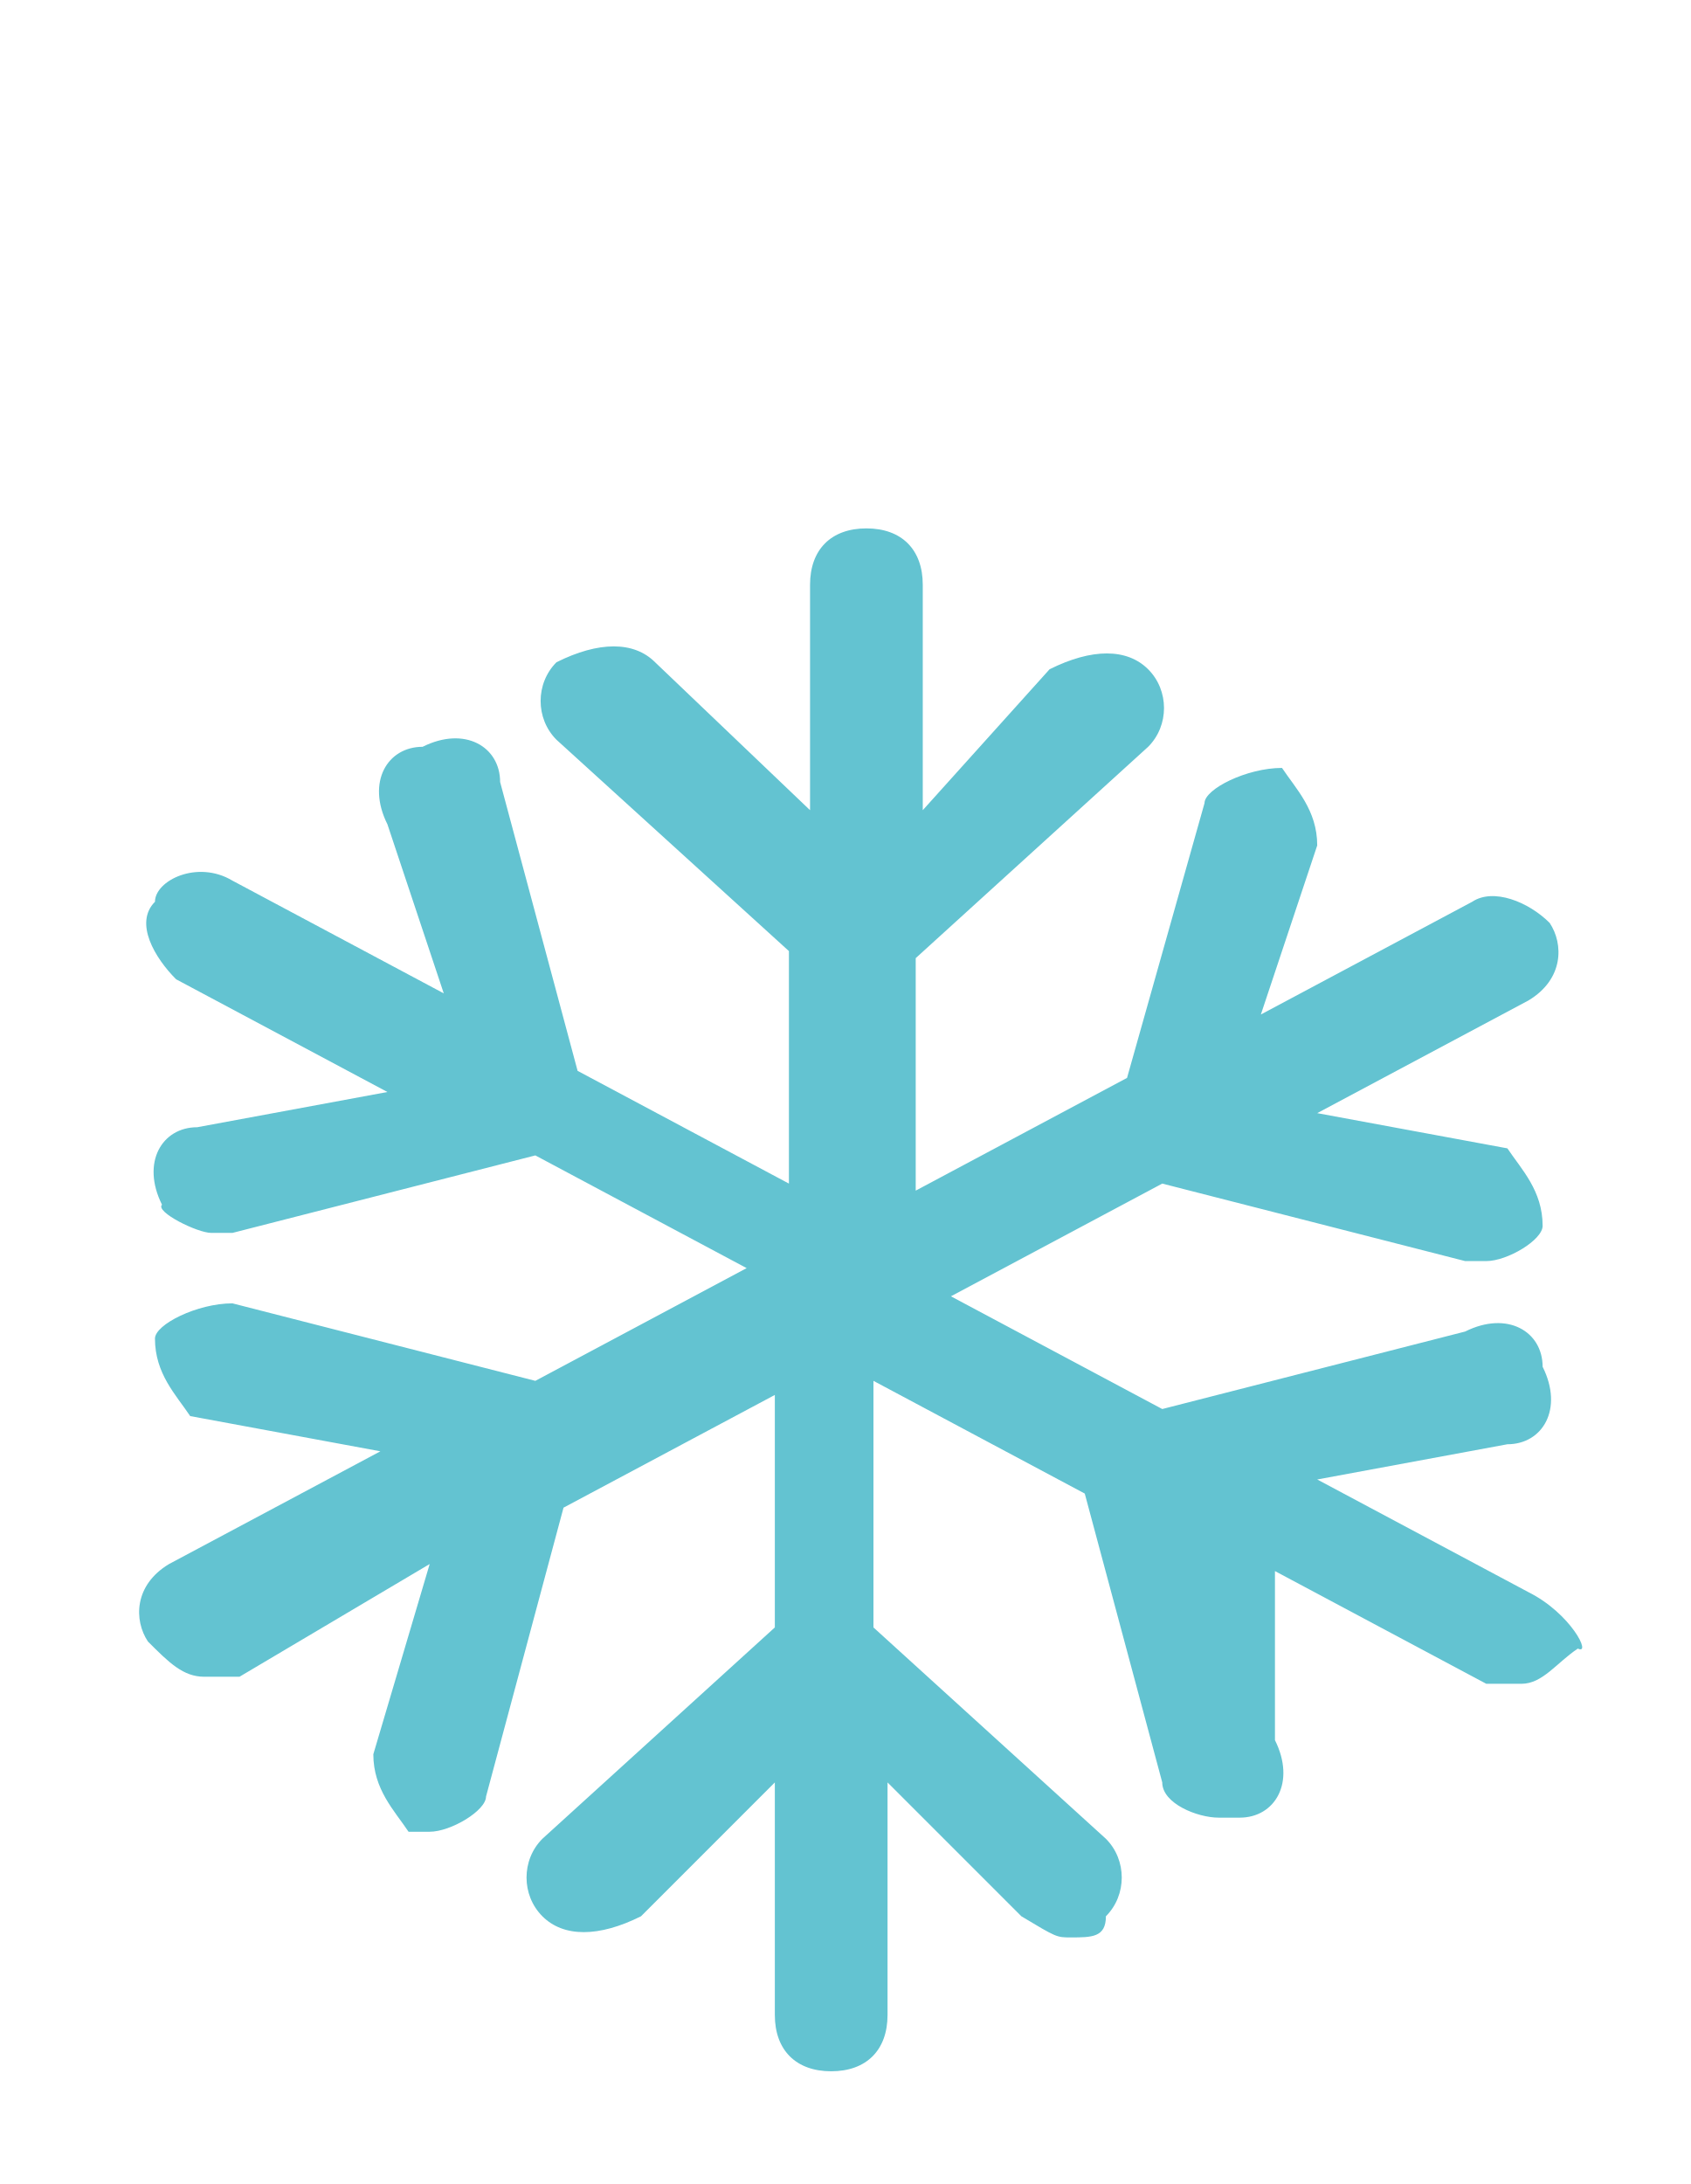
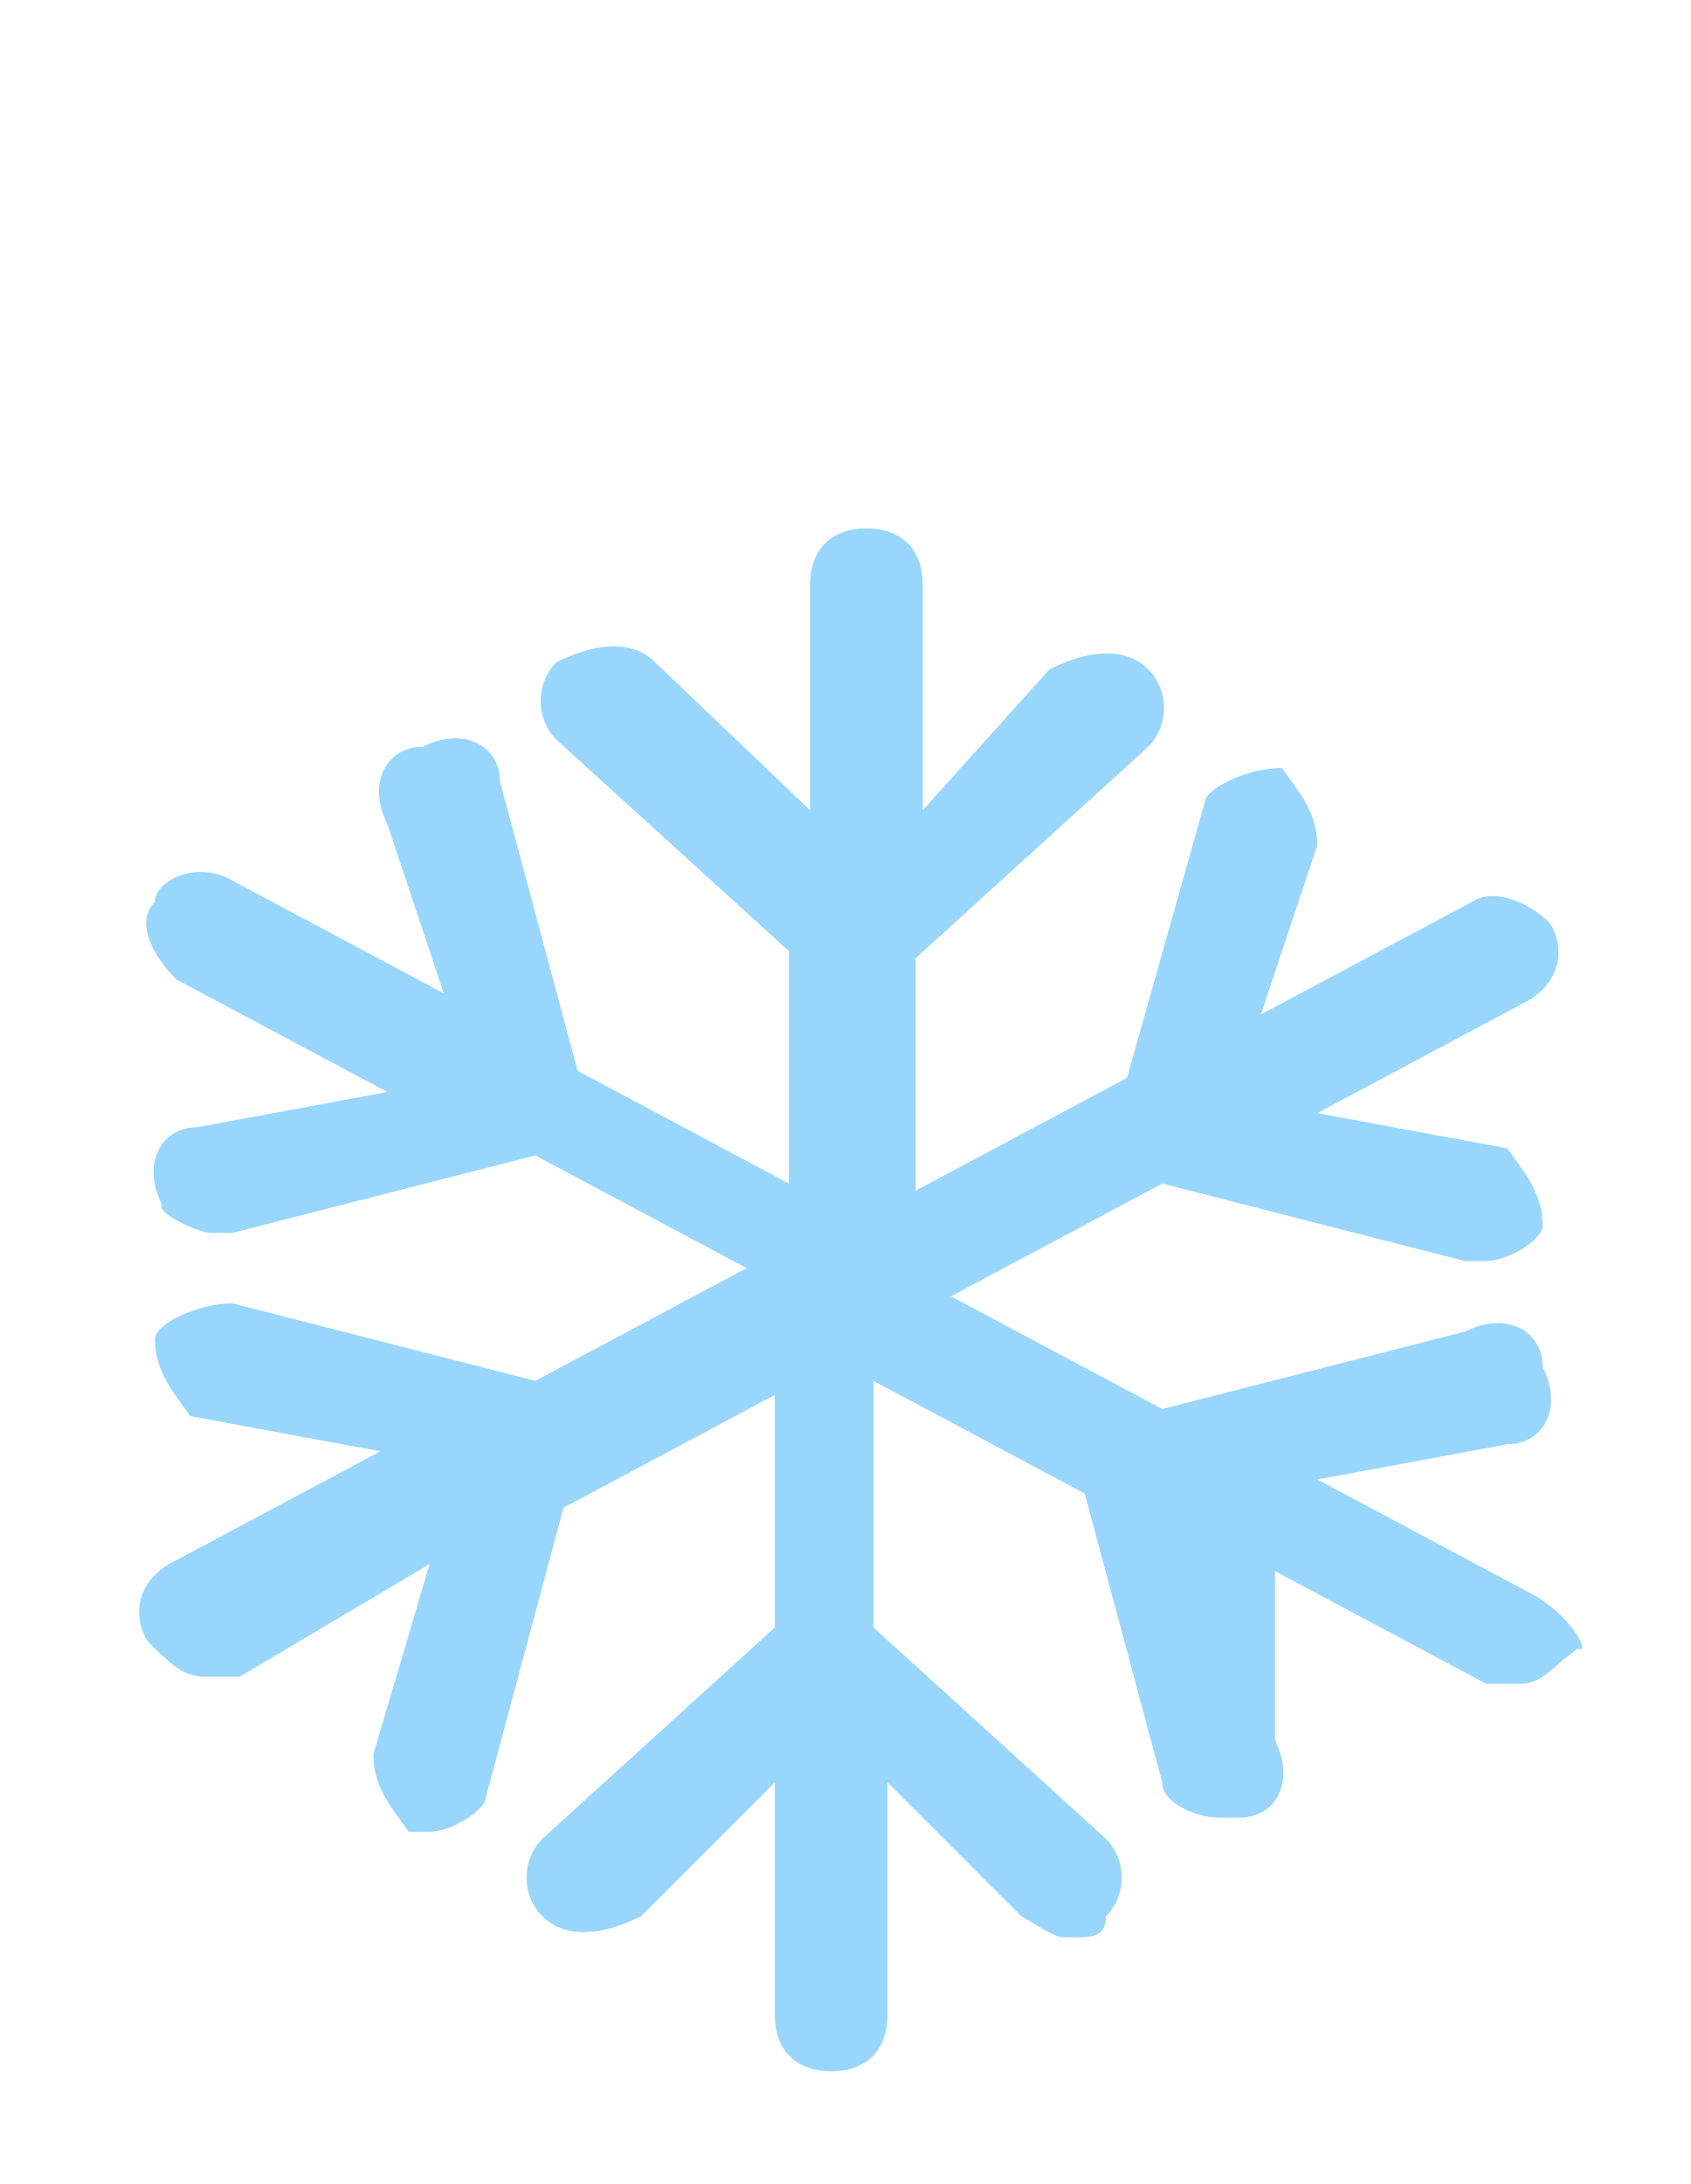
<svg xmlns="http://www.w3.org/2000/svg" version="1.1" id="Layer_1" x="0px" y="0px" viewBox="0 0 24 31" style="enable-background:new 0 0 24 31;" xml:space="preserve">
-   <style type="text/css">
- 	.st0{fill:#63C3D1;}
+   <defs id="defs13" />
+   <style type="text/css" id="style2">
+ 	.st0{fill:#F39779;}
</style>
-   <path class="st0" d="M21.7,22.6l-3-1.6l2.7-0.5c0.5,0,0.8-0.5,0.5-1.1c0-0.5-0.5-0.8-1.1-0.5L16.5,20l-3-1.6l3-1.6l4.3,1.1h0.3  c0.3,0,0.8-0.3,0.8-0.5c0-0.5-0.3-0.8-0.5-1.1l-2.7-0.5l3-1.6c0.5-0.3,0.5-0.8,0.3-1.1c-0.3-0.3-0.8-0.5-1.1-0.3l-3,1.6l0.8-2.4  c0-0.5-0.3-0.8-0.5-1.1c-0.5,0-1.1,0.3-1.1,0.5L16,15.3l-3,1.6v-3.3l3.3-3c0.3-0.3,0.3-0.8,0-1.1c-0.3-0.3-0.8-0.3-1.4,0l-1.8,2V8.3  c0-0.5-0.3-0.8-0.8-0.8s-0.8,0.3-0.8,0.8v3.2L9.3,9.4C9,9.1,8.5,9.1,7.9,9.4c-0.3,0.3-0.3,0.8,0,1.1l3.3,3v3.3l-3-1.6l-1.1-4.1  c0-0.5-0.5-0.8-1.1-0.5c-0.5,0-0.8,0.5-0.5,1.1l0.8,2.4l-3-1.6c-0.5-0.3-1.1,0-1.1,0.3c-0.3,0.3,0,0.8,0.3,1.1l3,1.6L2.8,16  c-0.5,0-0.8,0.5-0.5,1.1c-0.1,0.1,0.5,0.4,0.7,0.4h0.3l4.3-1.1l3,1.6l-3,1.6l-4.3-1.1c-0.5,0-1.1,0.3-1.1,0.5c0,0.5,0.3,0.8,0.5,1.1  l2.7,0.5l-3,1.6c-0.5,0.3-0.5,0.8-0.3,1.1c0.3,0.3,0.5,0.5,0.8,0.5s0.3,0,0.5,0l2.7-1.6l-0.8,2.7c0,0.5,0.3,0.8,0.5,1.1h0.3  c0.3,0,0.8-0.3,0.8-0.5L8,21.4l3-1.6v3.3l-3.3,3c-0.3,0.3-0.3,0.8,0,1.1s0.8,0.3,1.4,0l1.9-1.9v3.3c0,0.5,0.3,0.8,0.8,0.8  s0.8-0.3,0.8-0.8v-3.3l1.9,1.9c0.5,0.3,0.5,0.3,0.7,0.3c0.3,0,0.5,0,0.5-0.3c0.3-0.3,0.3-0.8,0-1.1l-3.3-3v-3.5l3,1.6l1.1,4.1  c0,0.3,0.5,0.5,0.8,0.5h0.3c0.5,0,0.8-0.5,0.5-1.1v-2.4l3,1.6c0.3,0,0.3,0,0.5,0c0.3,0,0.5-0.3,0.8-0.5  C22.6,23.5,22.3,22.9,21.7,22.6z" />
+   <path class="st0" d="M21.7,22.6l-3-1.6l2.7-0.5c0.5,0,0.8-0.5,0.5-1.1c0-0.5-0.5-0.8-1.1-0.5L16.5,20l-3-1.6l3-1.6l4.3,1.1h0.3  c0.3,0,0.8-0.3,0.8-0.5c0-0.5-0.3-0.8-0.5-1.1l-2.7-0.5l3-1.6c0.5-0.3,0.5-0.8,0.3-1.1c-0.3-0.3-0.8-0.5-1.1-0.3l-3,1.6l0.8-2.4  c0-0.5-0.3-0.8-0.5-1.1c-0.5,0-1.1,0.3-1.1,0.5L16,15.3l-3,1.6v-3.3l3.3-3c0.3-0.3,0.3-0.8,0-1.1c-0.3-0.3-0.8-0.3-1.4,0l-1.8,2V8.3  c0-0.5-0.3-0.8-0.8-0.8s-0.8,0.3-0.8,0.8v3.2L9.3,9.4C9,9.1,8.5,9.1,7.9,9.4c-0.3,0.3-0.3,0.8,0,1.1l3.3,3v3.3l-3-1.6l-1.1-4.1  c0-0.5-0.5-0.8-1.1-0.5c-0.5,0-0.8,0.5-0.5,1.1l0.8,2.4l-3-1.6c-0.5-0.3-1.1,0-1.1,0.3c-0.3,0.3,0,0.8,0.3,1.1l3,1.6L2.8,16  c-0.5,0-0.8,0.5-0.5,1.1c-0.1,0.1,0.5,0.4,0.7,0.4h0.3l4.3-1.1l3,1.6l-3,1.6l-4.3-1.1c-0.5,0-1.1,0.3-1.1,0.5c0,0.5,0.3,0.8,0.5,1.1  l2.7,0.5l-3,1.6c-0.5,0.3-0.5,0.8-0.3,1.1c0.3,0.3,0.5,0.5,0.8,0.5s0.3,0,0.5,0l2.7-1.6l-0.8,2.7c0,0.5,0.3,0.8,0.5,1.1h0.3  c0.3,0,0.8-0.3,0.8-0.5L8,21.4l3-1.6v3.3l-3.3,3c-0.3,0.3-0.3,0.8,0,1.1s0.8,0.3,1.4,0l1.9-1.9v3.3c0,0.5,0.3,0.8,0.8,0.8  s0.8-0.3,0.8-0.8v-3.3l1.9,1.9c0.5,0.3,0.5,0.3,0.7,0.3c0.3,0,0.5,0,0.5-0.3c0.3-0.3,0.3-0.8,0-1.1l-3.3-3v-3.5l3,1.6l1.1,4.1  c0,0.3,0.5,0.5,0.8,0.5h0.3c0.5,0,0.8-0.5,0.5-1.1v-2.4l3,1.6c0.3,0,0.3,0,0.5,0c0.3,0,0.5-0.3,0.8-0.5  C22.6,23.5,22.3,22.9,21.7,22.6z" id="path8" style="fill:#98d6fd;fill-opacity:1" />
</svg>
